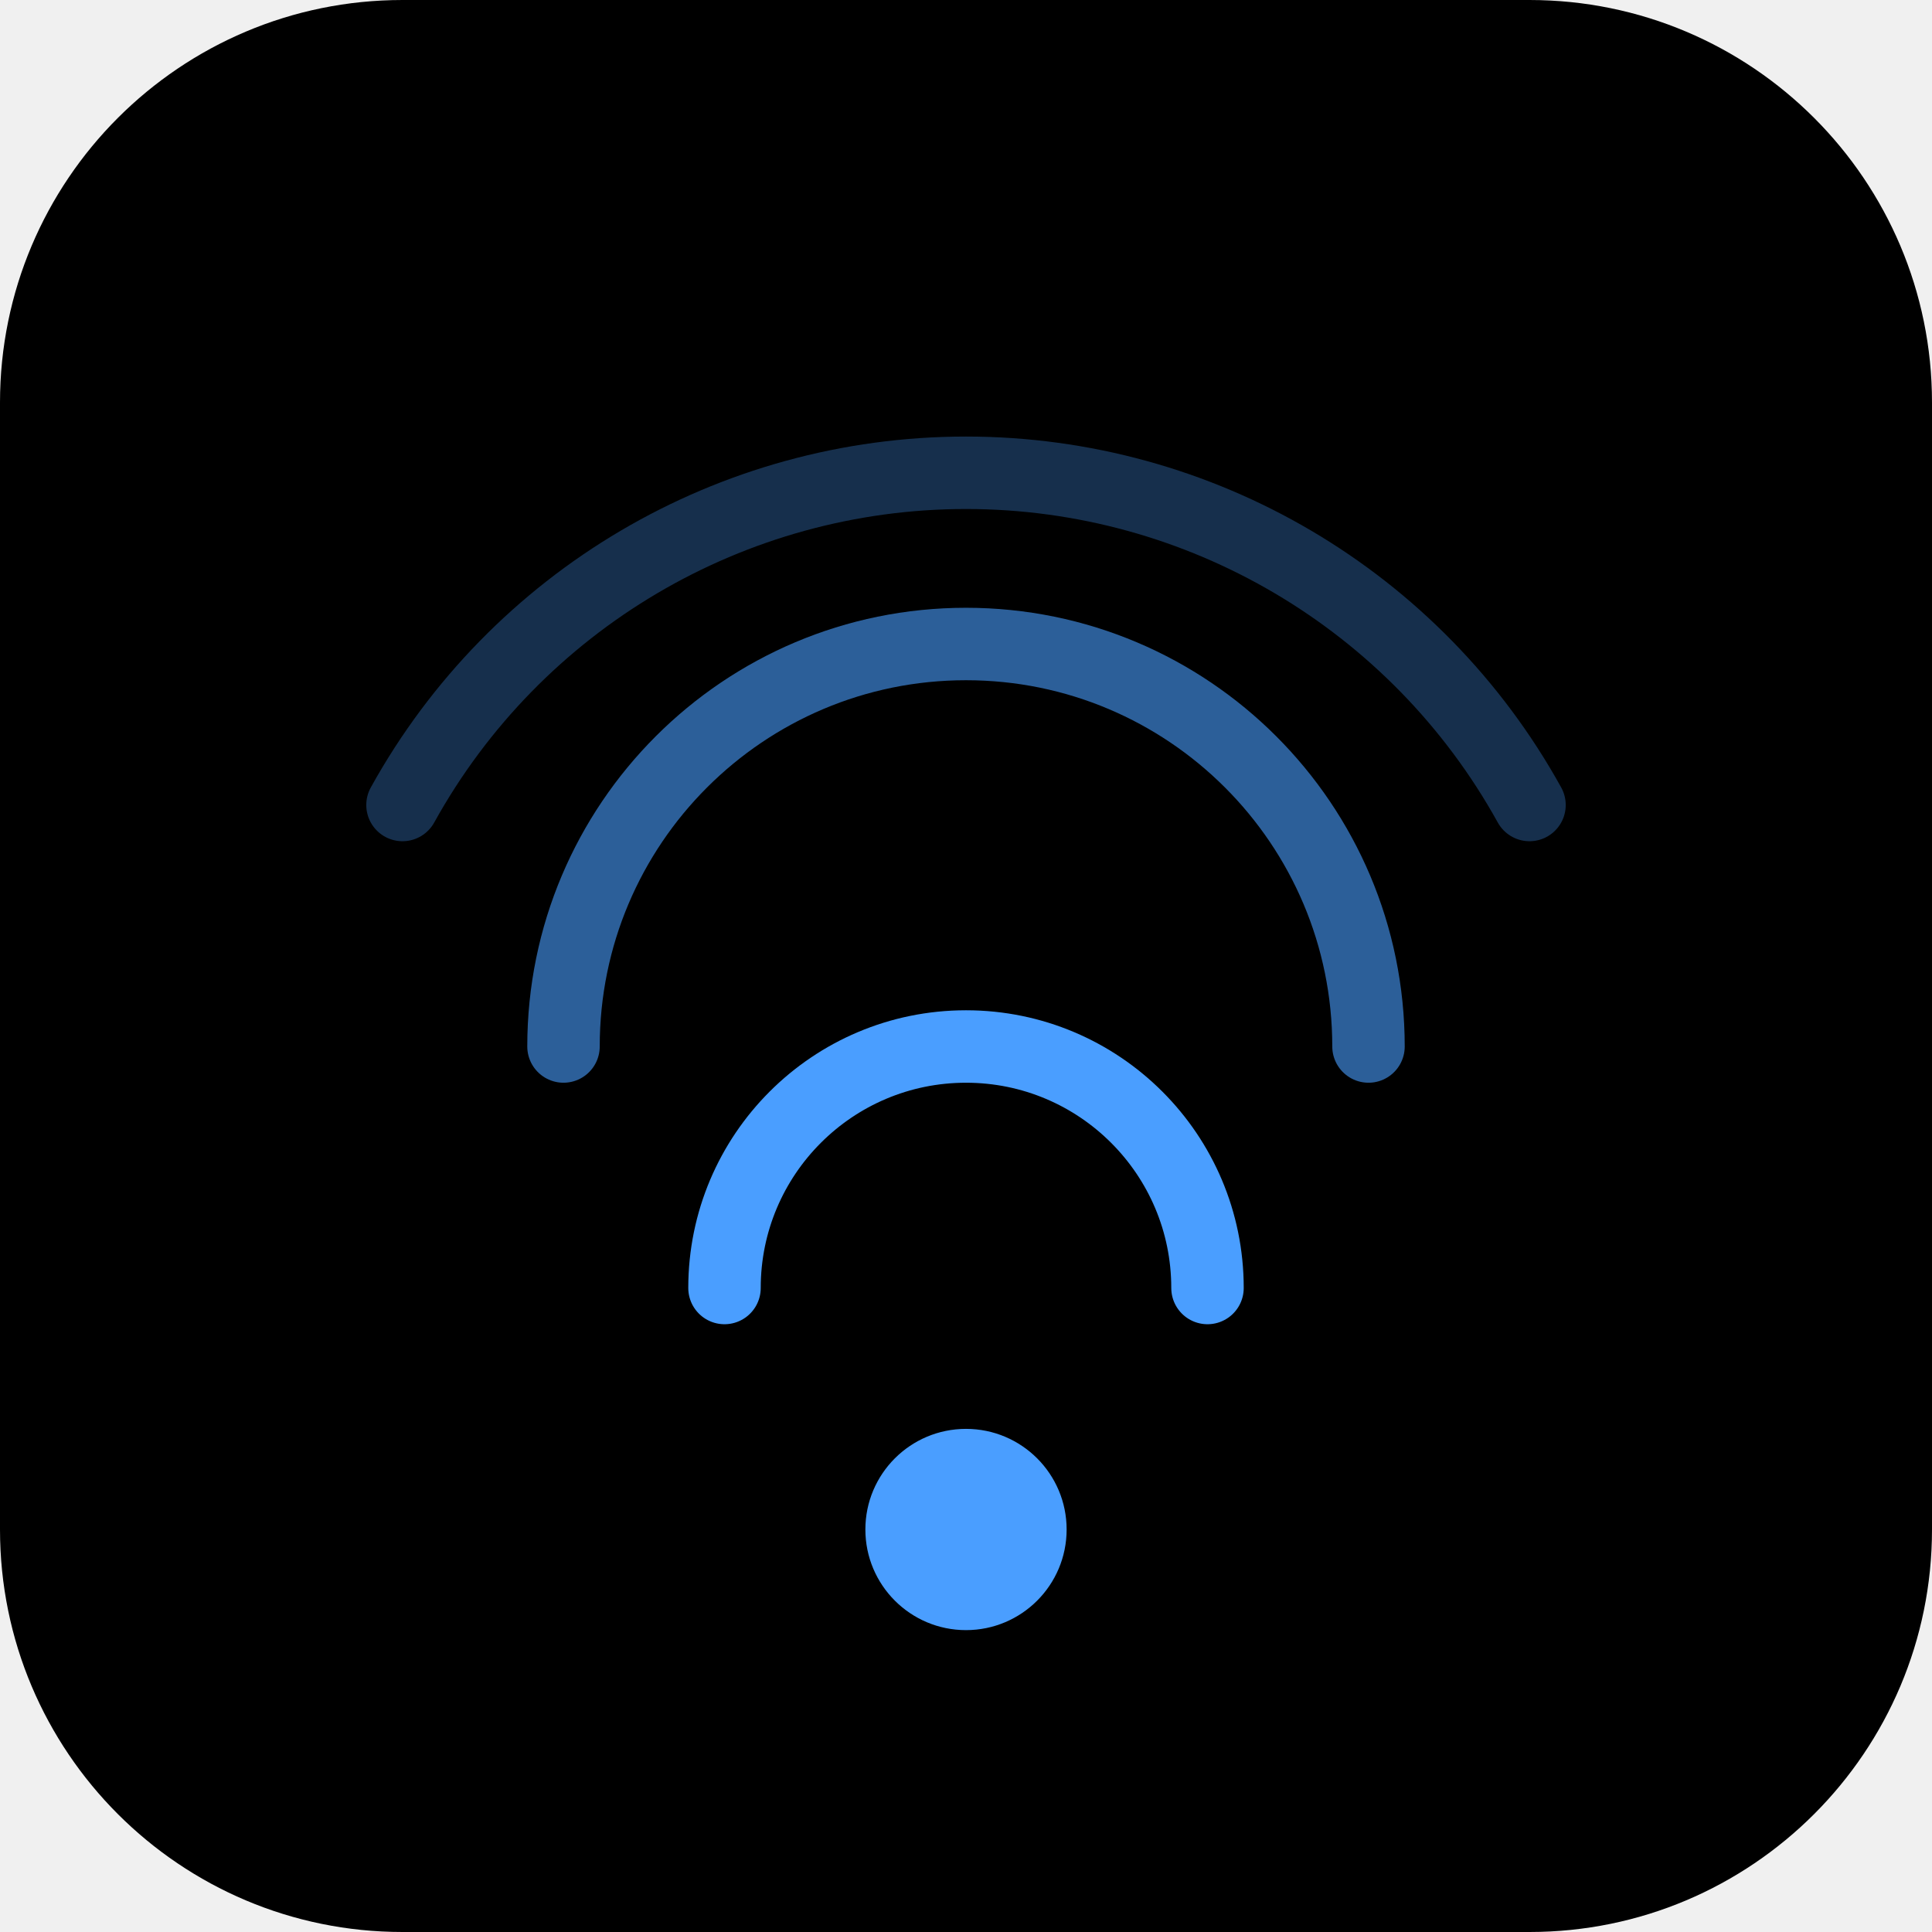
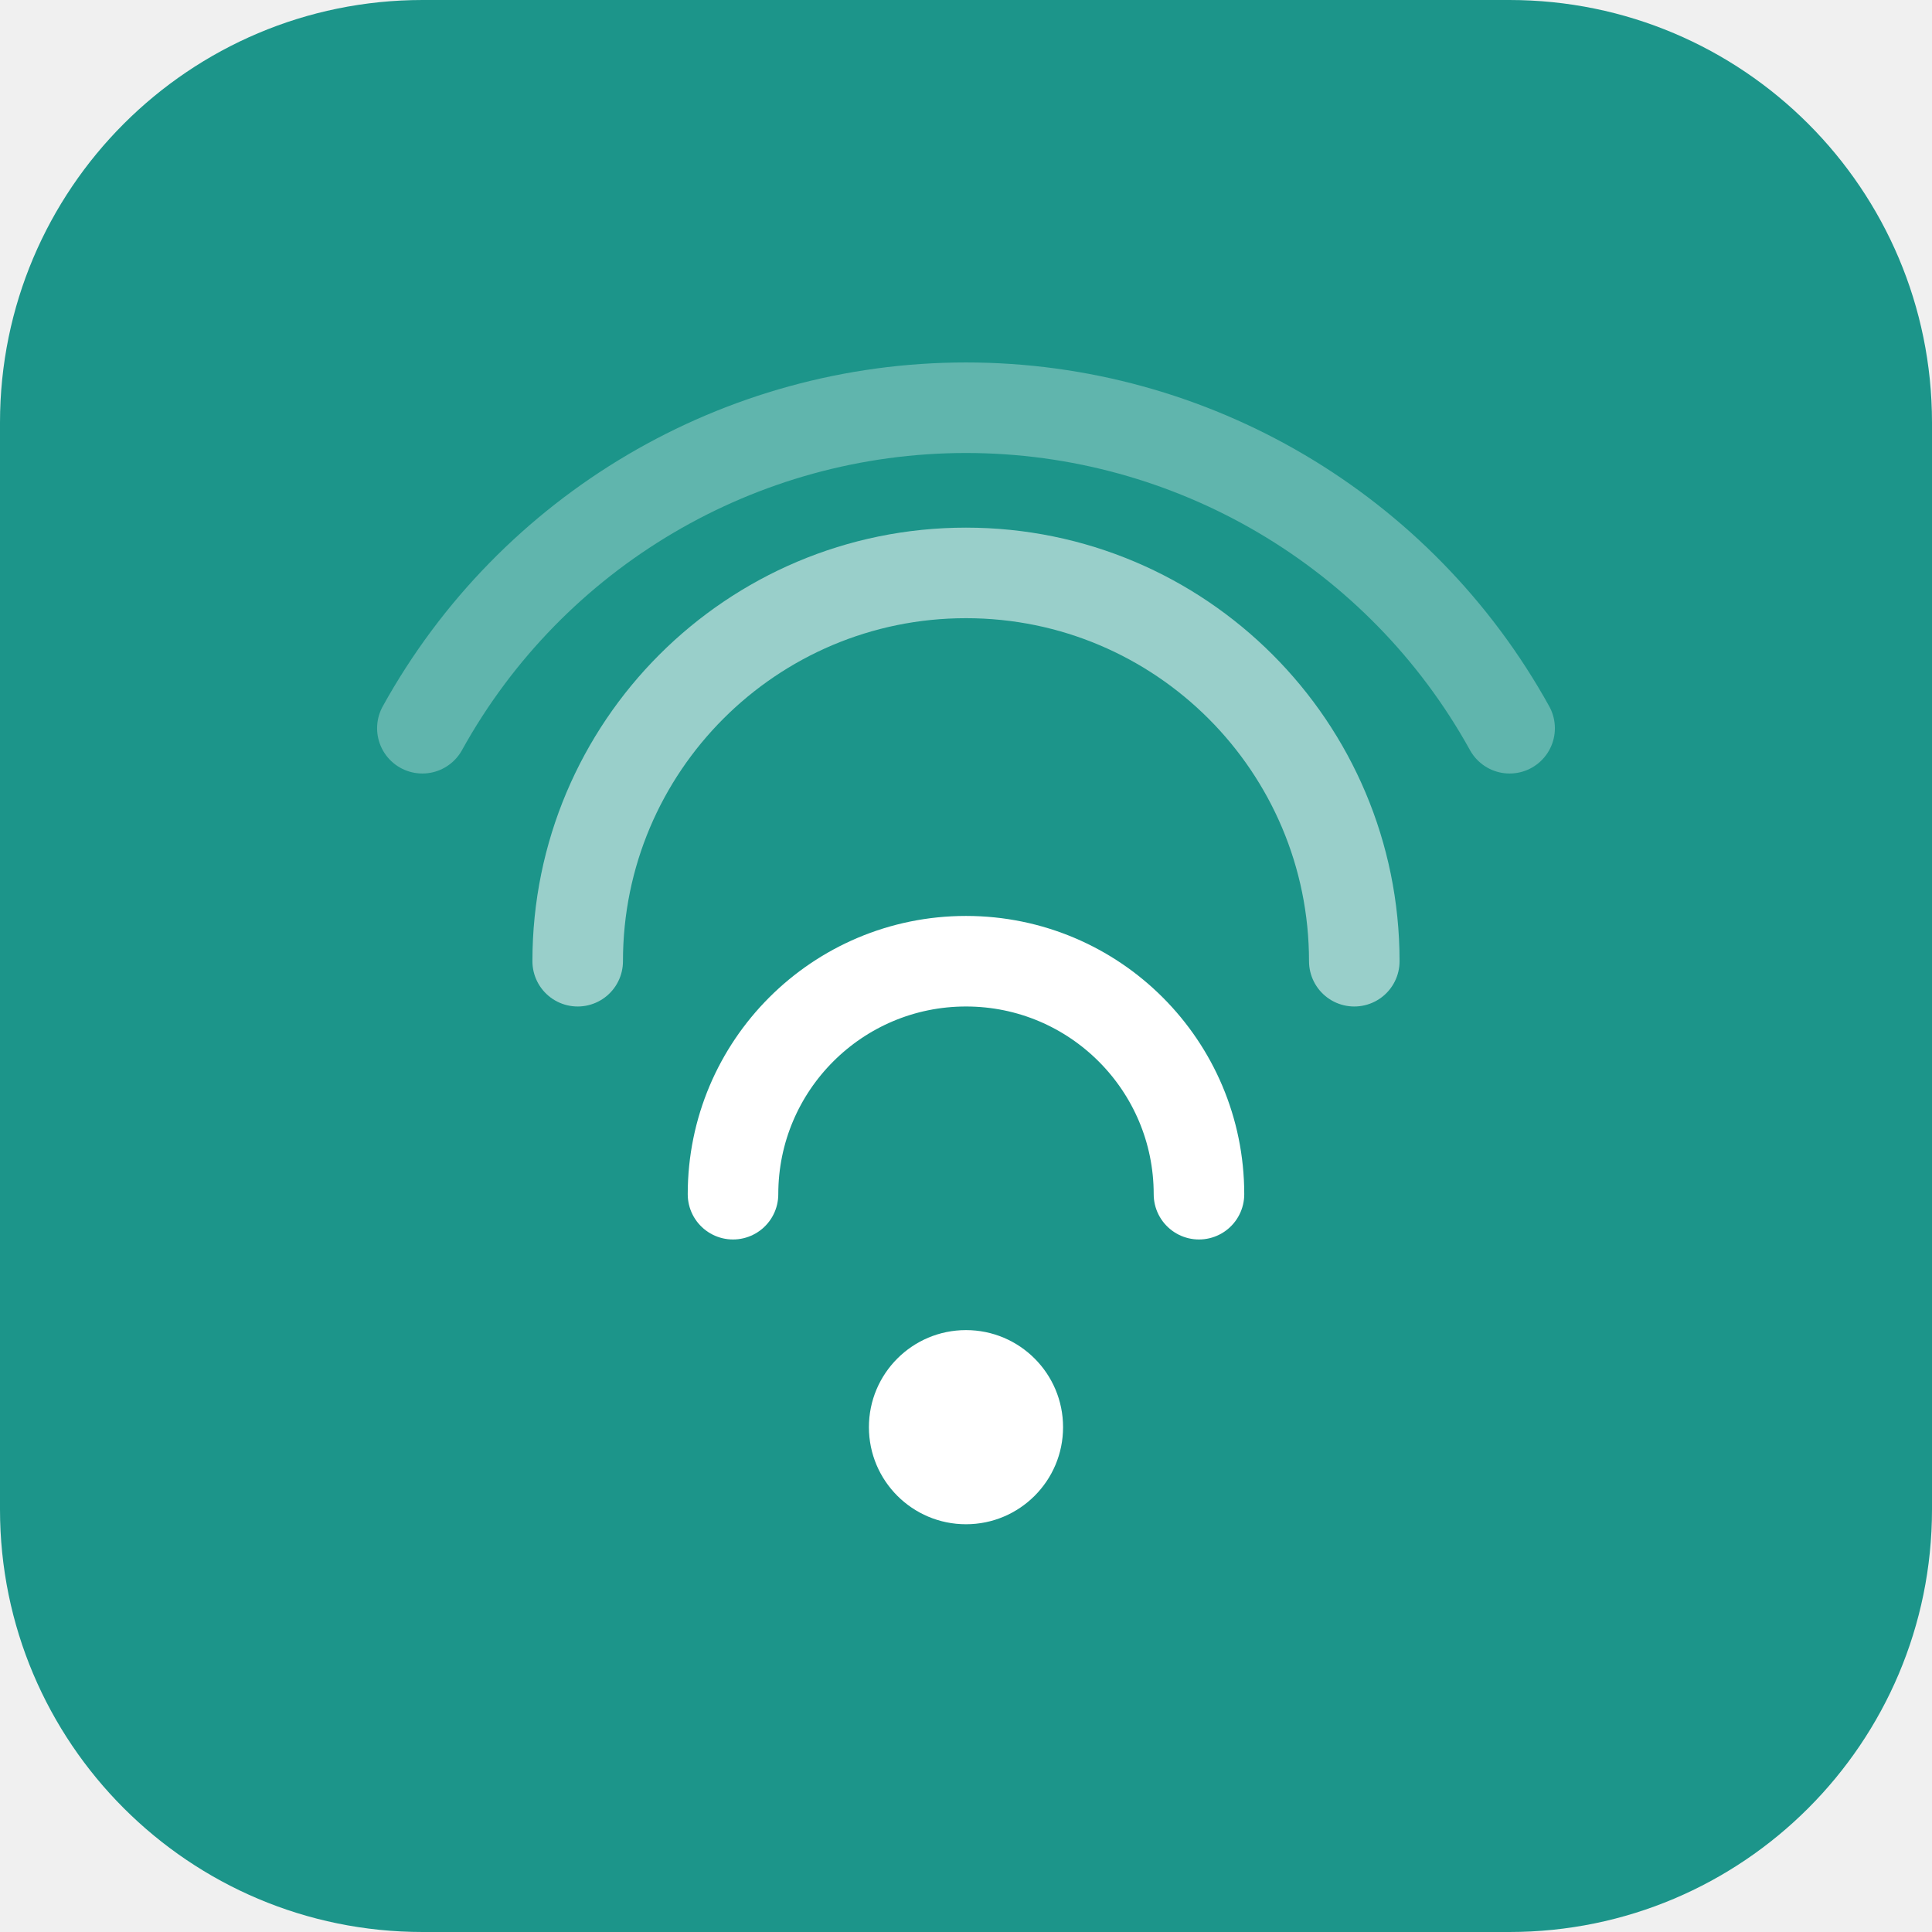
- <svg xmlns="http://www.w3.org/2000/svg" width="48" height="48" viewBox="0 0 48 48">
-   <rect width="48" height="48" rx="10" fill="##2a2a2a" />
-   <g fill="none" stroke="#4a9eff" stroke-width="1.8" stroke-linecap="round">
-     <path d="M10 20a16 16 0 0 1 28 0" opacity=".3" />
-     <path d="M14 26a10 10 0 0 1 20 0" opacity=".6" />
-     <path d="M18 32a5 5 0 0 1 12 0" />
+ <svg xmlns="http://www.w3.org/2000/svg" viewBox="0 0 64 64">
+   <rect width="64" height="64" rx="14" fill="#1c958a" />
+   <g transform="translate(1.1285,-1.6023) scale(1.2863)">
+     <g fill="none" stroke="#fff" stroke-width="2.332" stroke-linecap="round">
+       <path d="M10 20a16 16 0 0 1 28 0" opacity="0.3" />
+       <path d="M14 26a10 10 0 0 1 20 0" opacity="0.55" />
+       <path d="M18 32a5 5 0 0 1 12 0" />
+     </g>
+     <circle cx="24" cy="38" r="2.5" fill="#fff" />
  </g>
-   <circle cx="24" cy="38" r="2.5" fill="#4a9eff" />
</svg>
